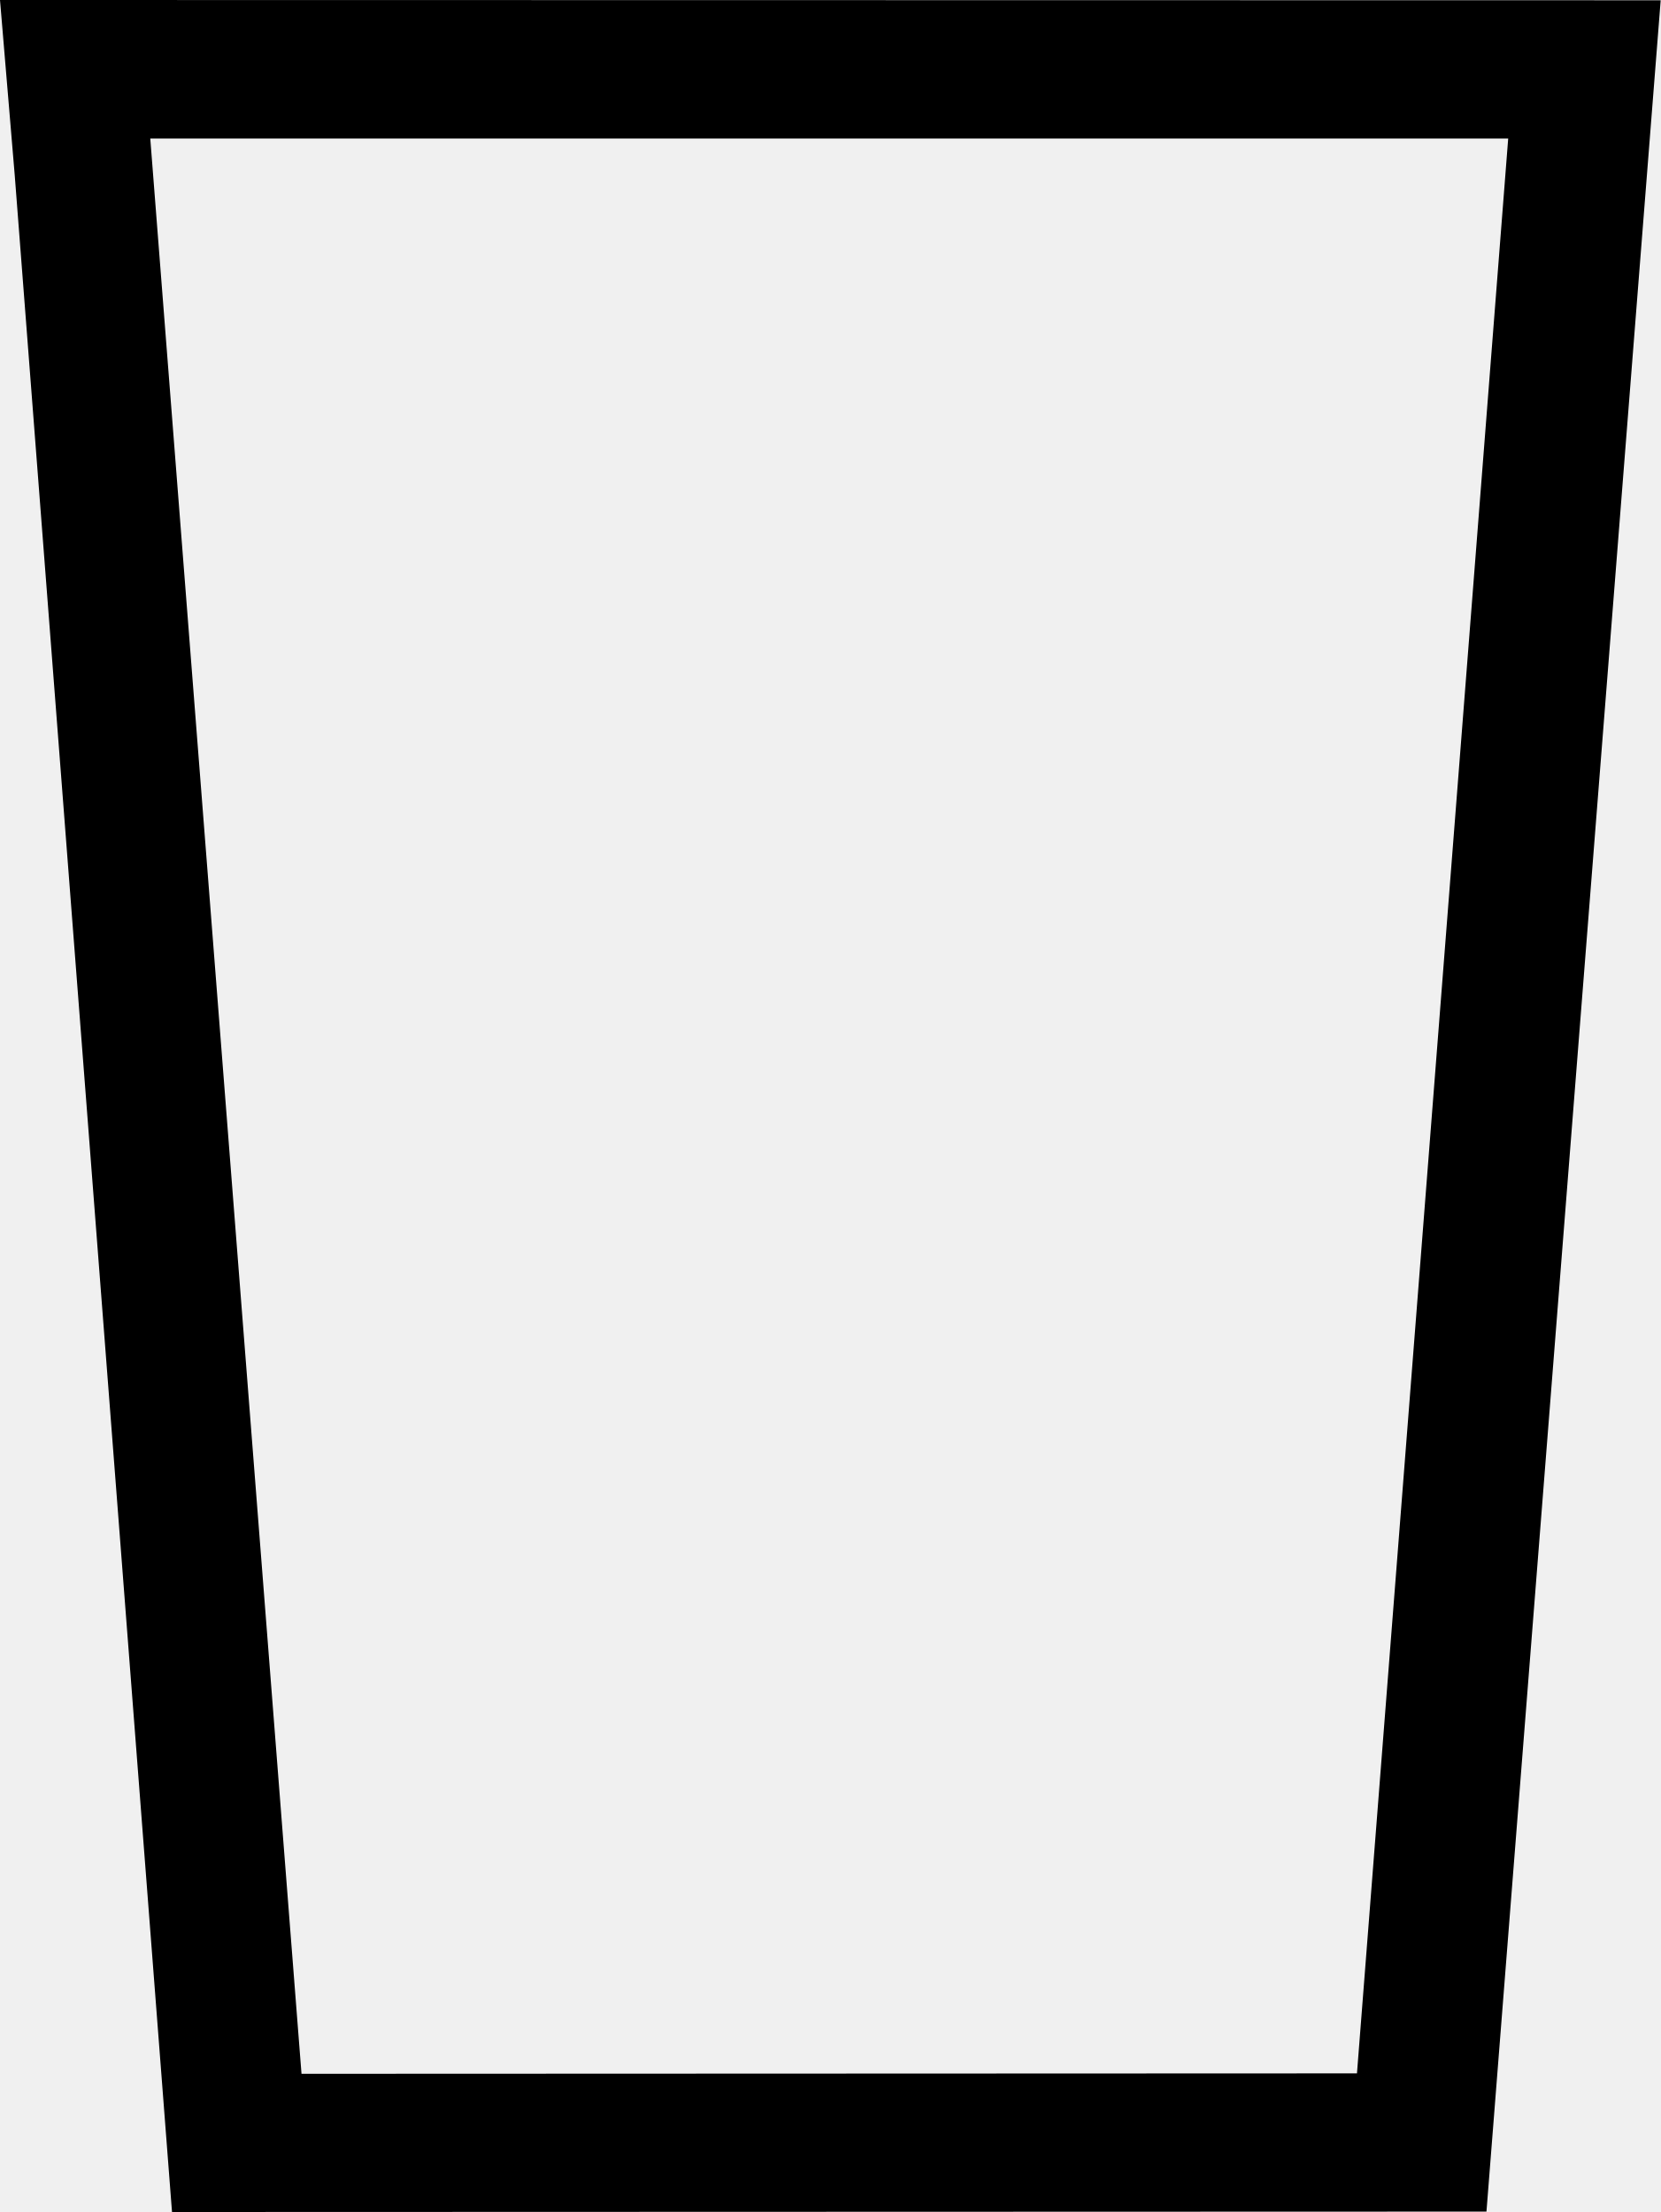
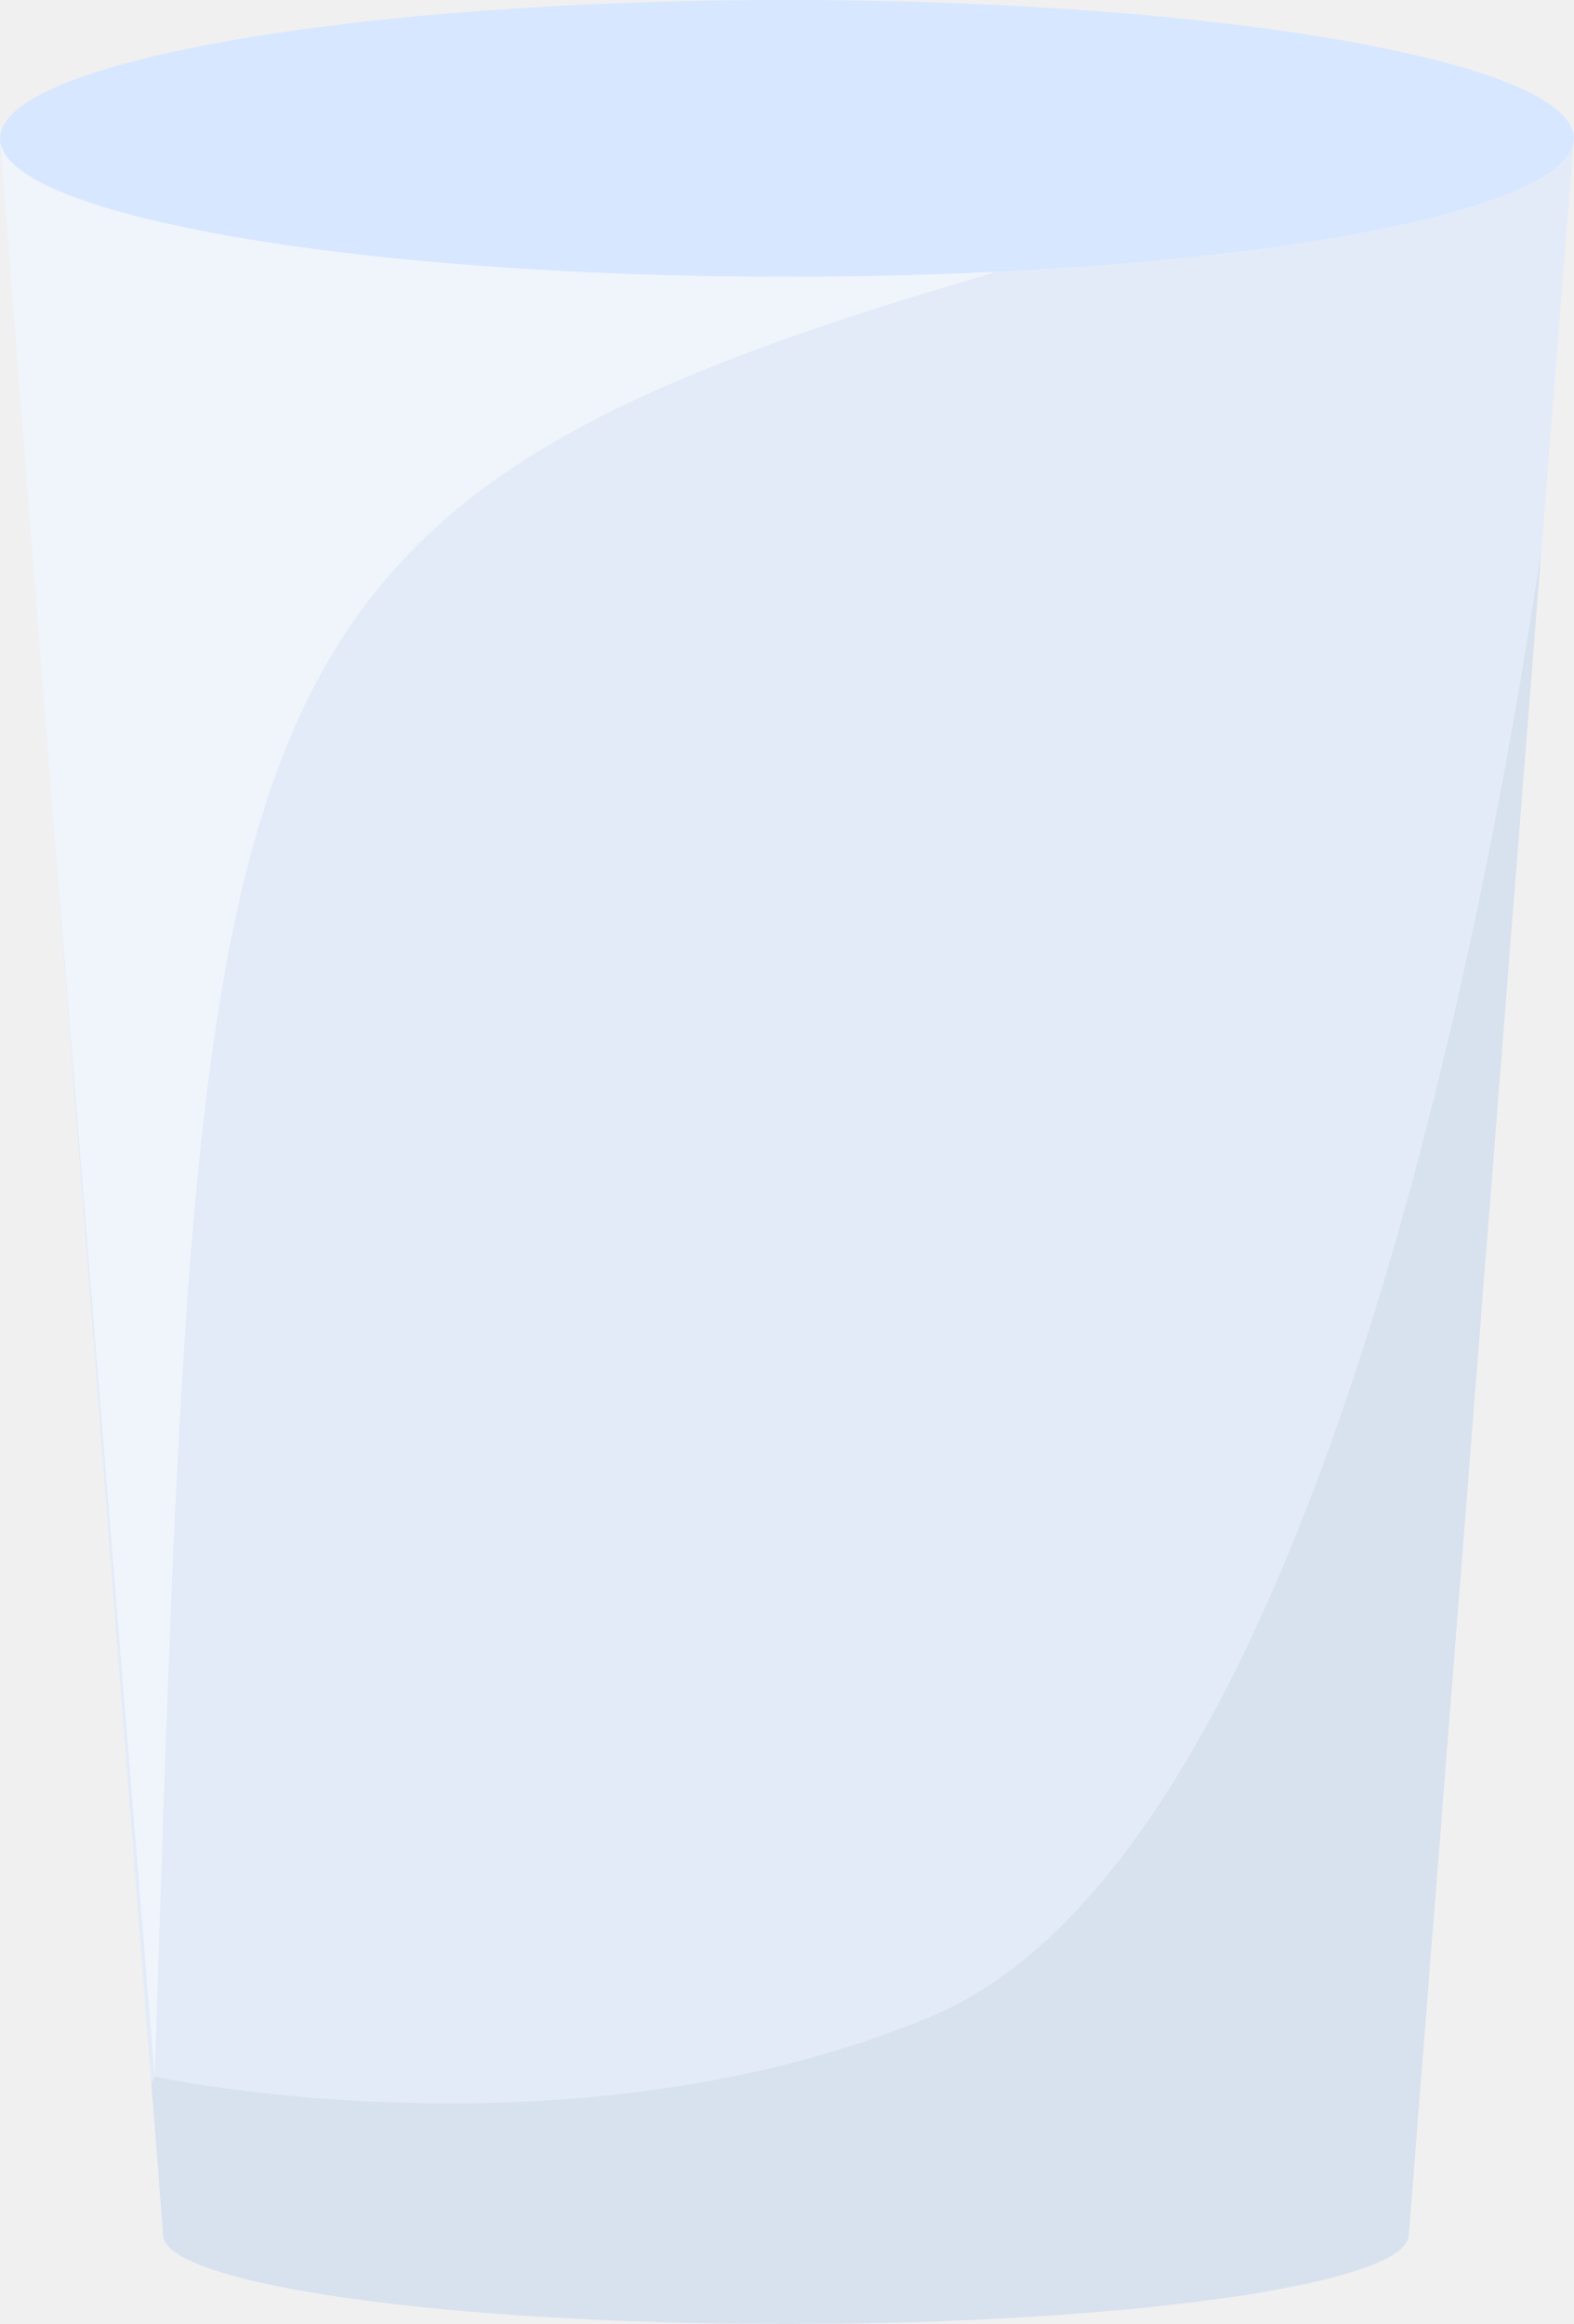
- <svg xmlns="http://www.w3.org/2000/svg" id="Layer_2" data-name="Layer 2" viewBox="0 0 119.91 159.74">
-   <g id="Layer_2-2" data-name="Layer 2">
-     <path d="M107.33,159.71l-94.91.03L1.06,12.61,0,0l119.91.02-12.58,159.69ZM97.98,149.73L108.9,10H10.85s10.92,139.76,10.92,139.76l76.21-.03Z" />
+ <svg xmlns="http://www.w3.org/2000/svg" id="Layer_2" data-name="Layer 2" viewBox="0 0 119.91 177.09">
+   <defs>
+     <style>
+       .cls-1 {
+         opacity: .52;
+       }
+ 
+       .cls-1, .cls-2 {
+         fill: #d7e7ff;
+       }
+ 
+       .cls-3 {
+         fill: #fff;
+         opacity: .45;
+       }
+ 
+       .cls-4 {
+         fill: #0a223a;
+         opacity: .05;
+       }
+     </style>
+   </defs>
+   <g id="CUp">
+     <path class="cls-2" d="M119.91,10.55v.02c0,.08-.01.17-.02.25-.82,5.7-27.34,10.27-59.94,10.27S.87,16.52.02,10.83c-.01-.09-.02-.19-.02-.28C0,4.72,26.84,0,59.95,0s59.96,4.72,59.96,10.55Z" />
+     <path class="cls-1" d="M119.89,10.82l-12.55,159.47c0,3.75-21.24,6.8-47.46,6.8s-47.45-3.05-47.45-6.8h-.01L3.89,60.52.02,10.83c.85,5.69,27.36,10.26,59.93,10.26s59.12-4.57,59.94-10.27Z" />
+     <path class="cls-4" d="M117.41,42.32l-10.07,127.97c0,3.75-21.24,6.8-47.46,6.8s-47.45-3.05-47.45-6.8h0l-.9-11.53.26-.52s31.81,6.87,59.18-4.6c33.98-14.24,45.85-109.67,46.45-111.32Z" />
+     <path class="cls-3" d="M75.82,20.71c-.36.13-.74.26-1.15.38C14.41,38.73,15.28,52.47,11.78,158.24L3.89,60.52.02,10.83c.85,5.69,27.36,10.26,59.93,10.26,5.49,0,10.82-.13,15.87-.38Z" />
  </g>
</svg>
